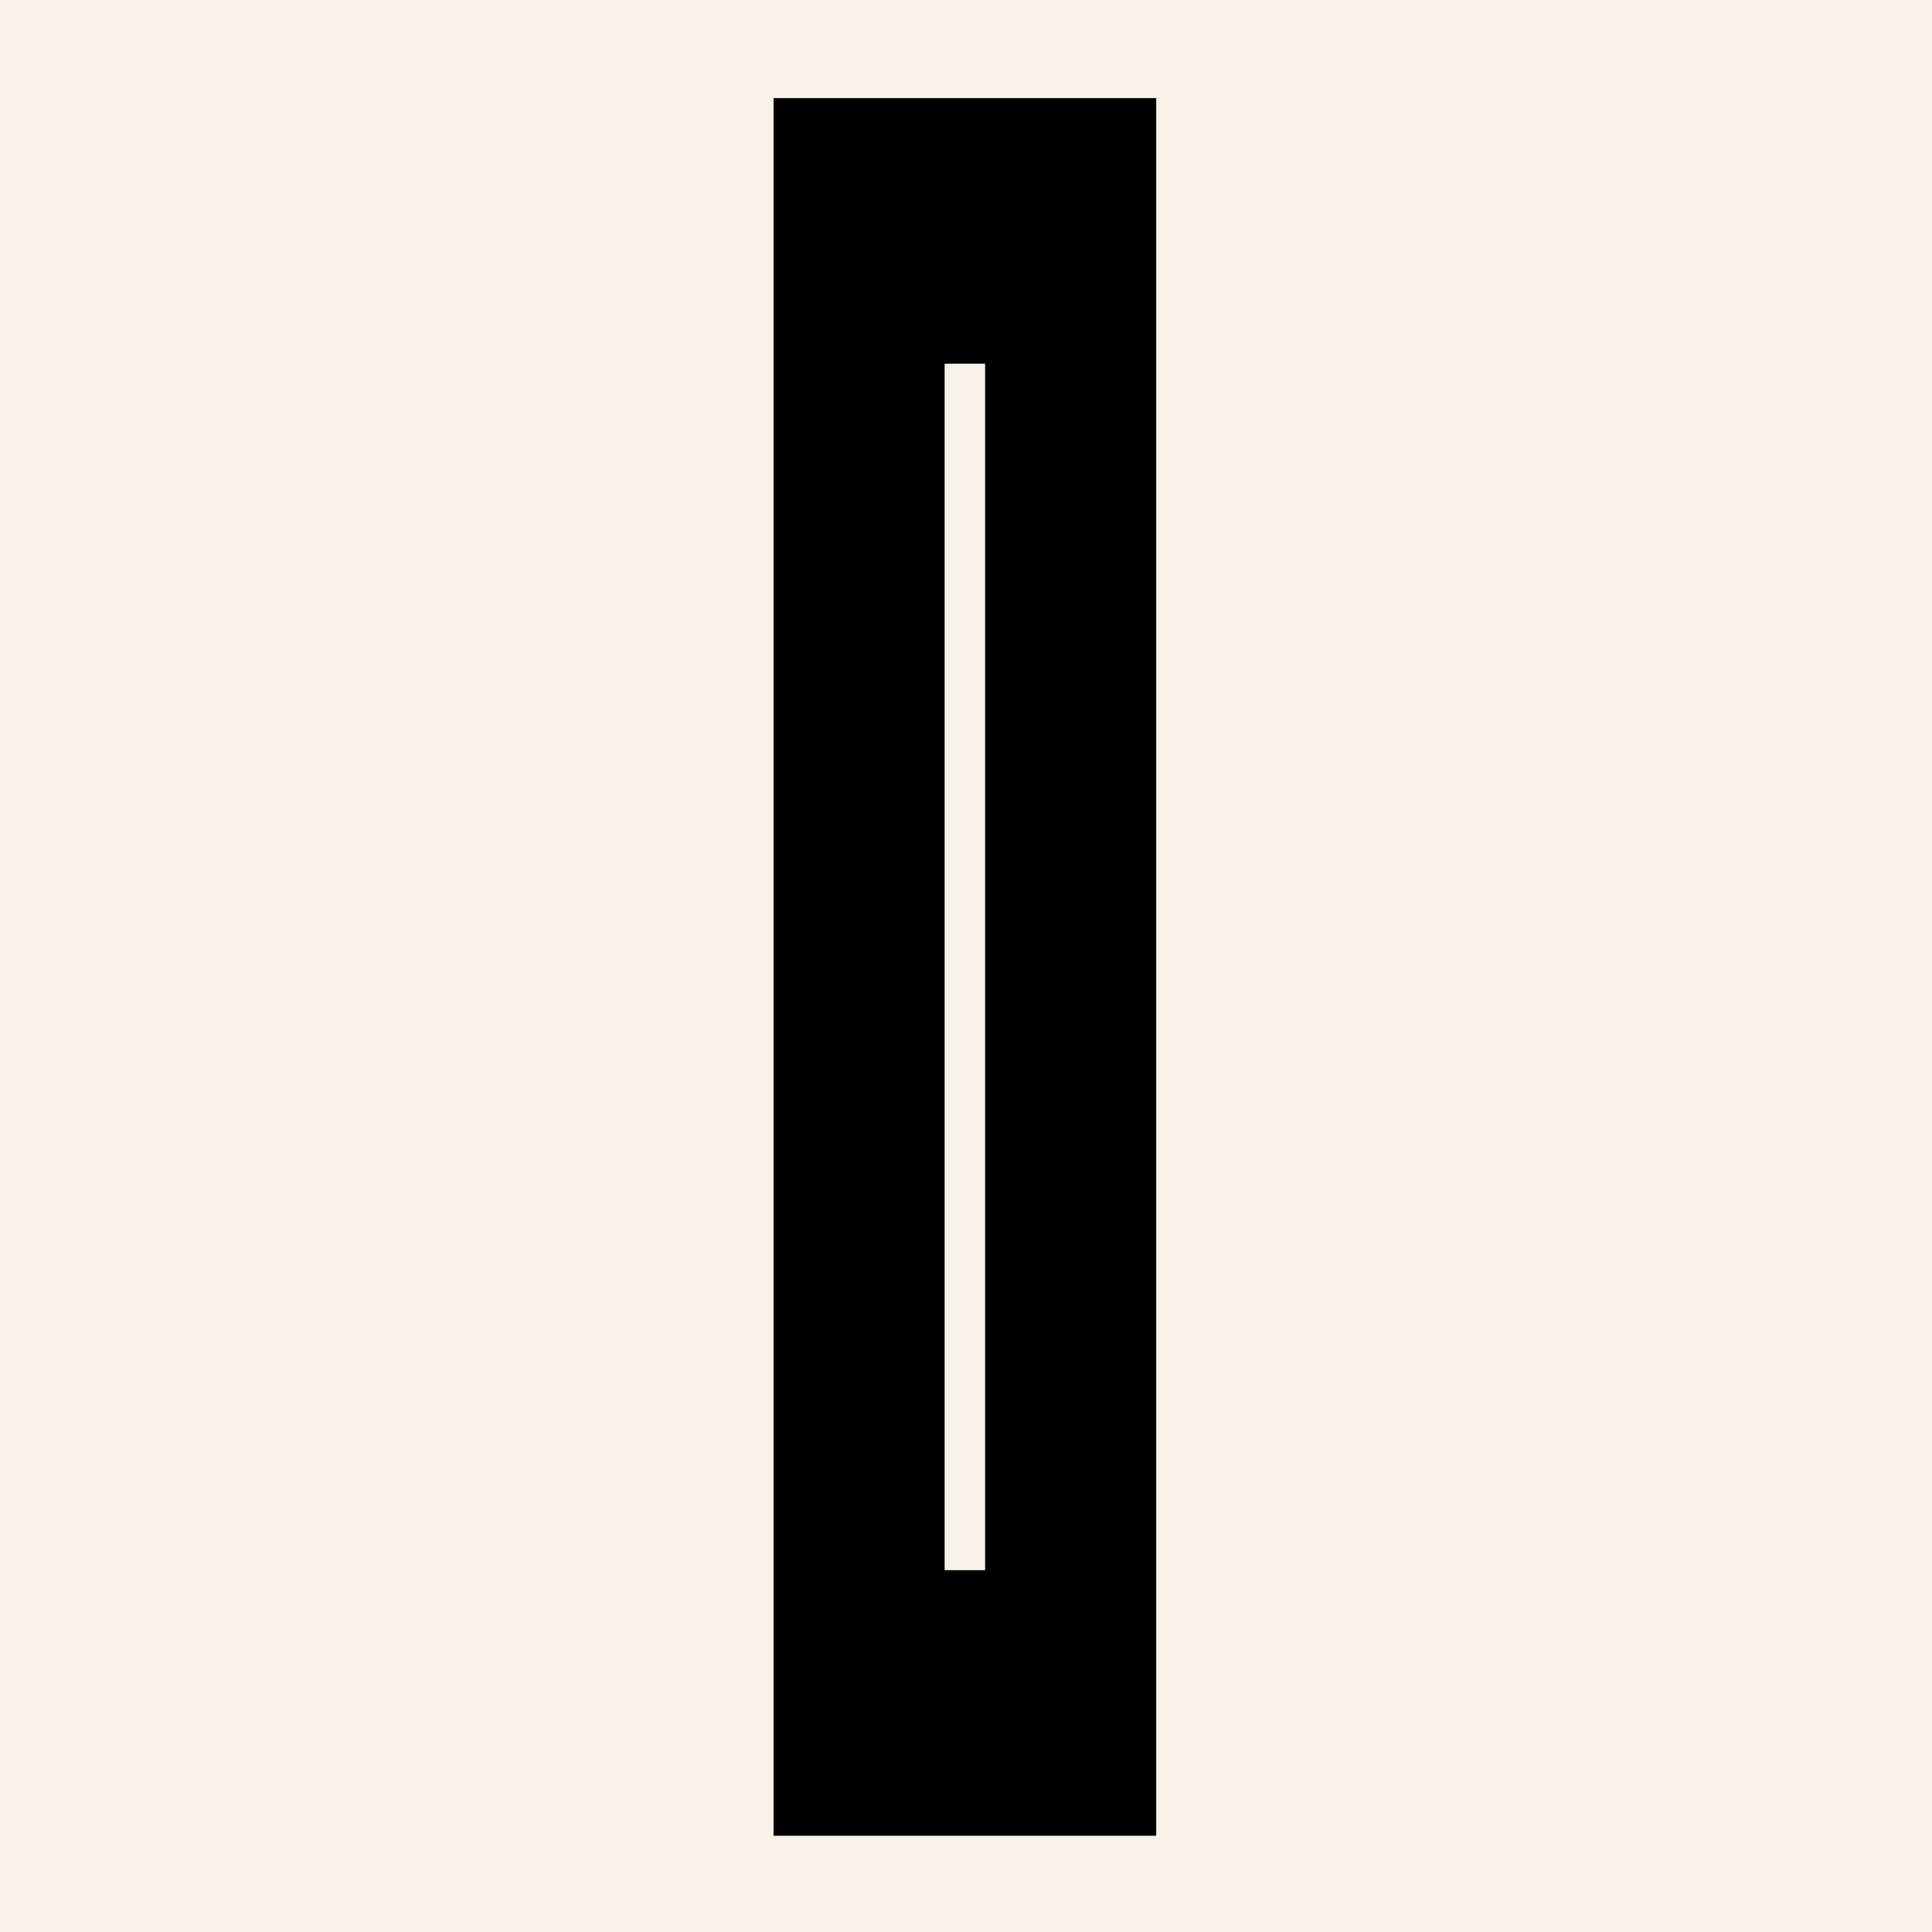
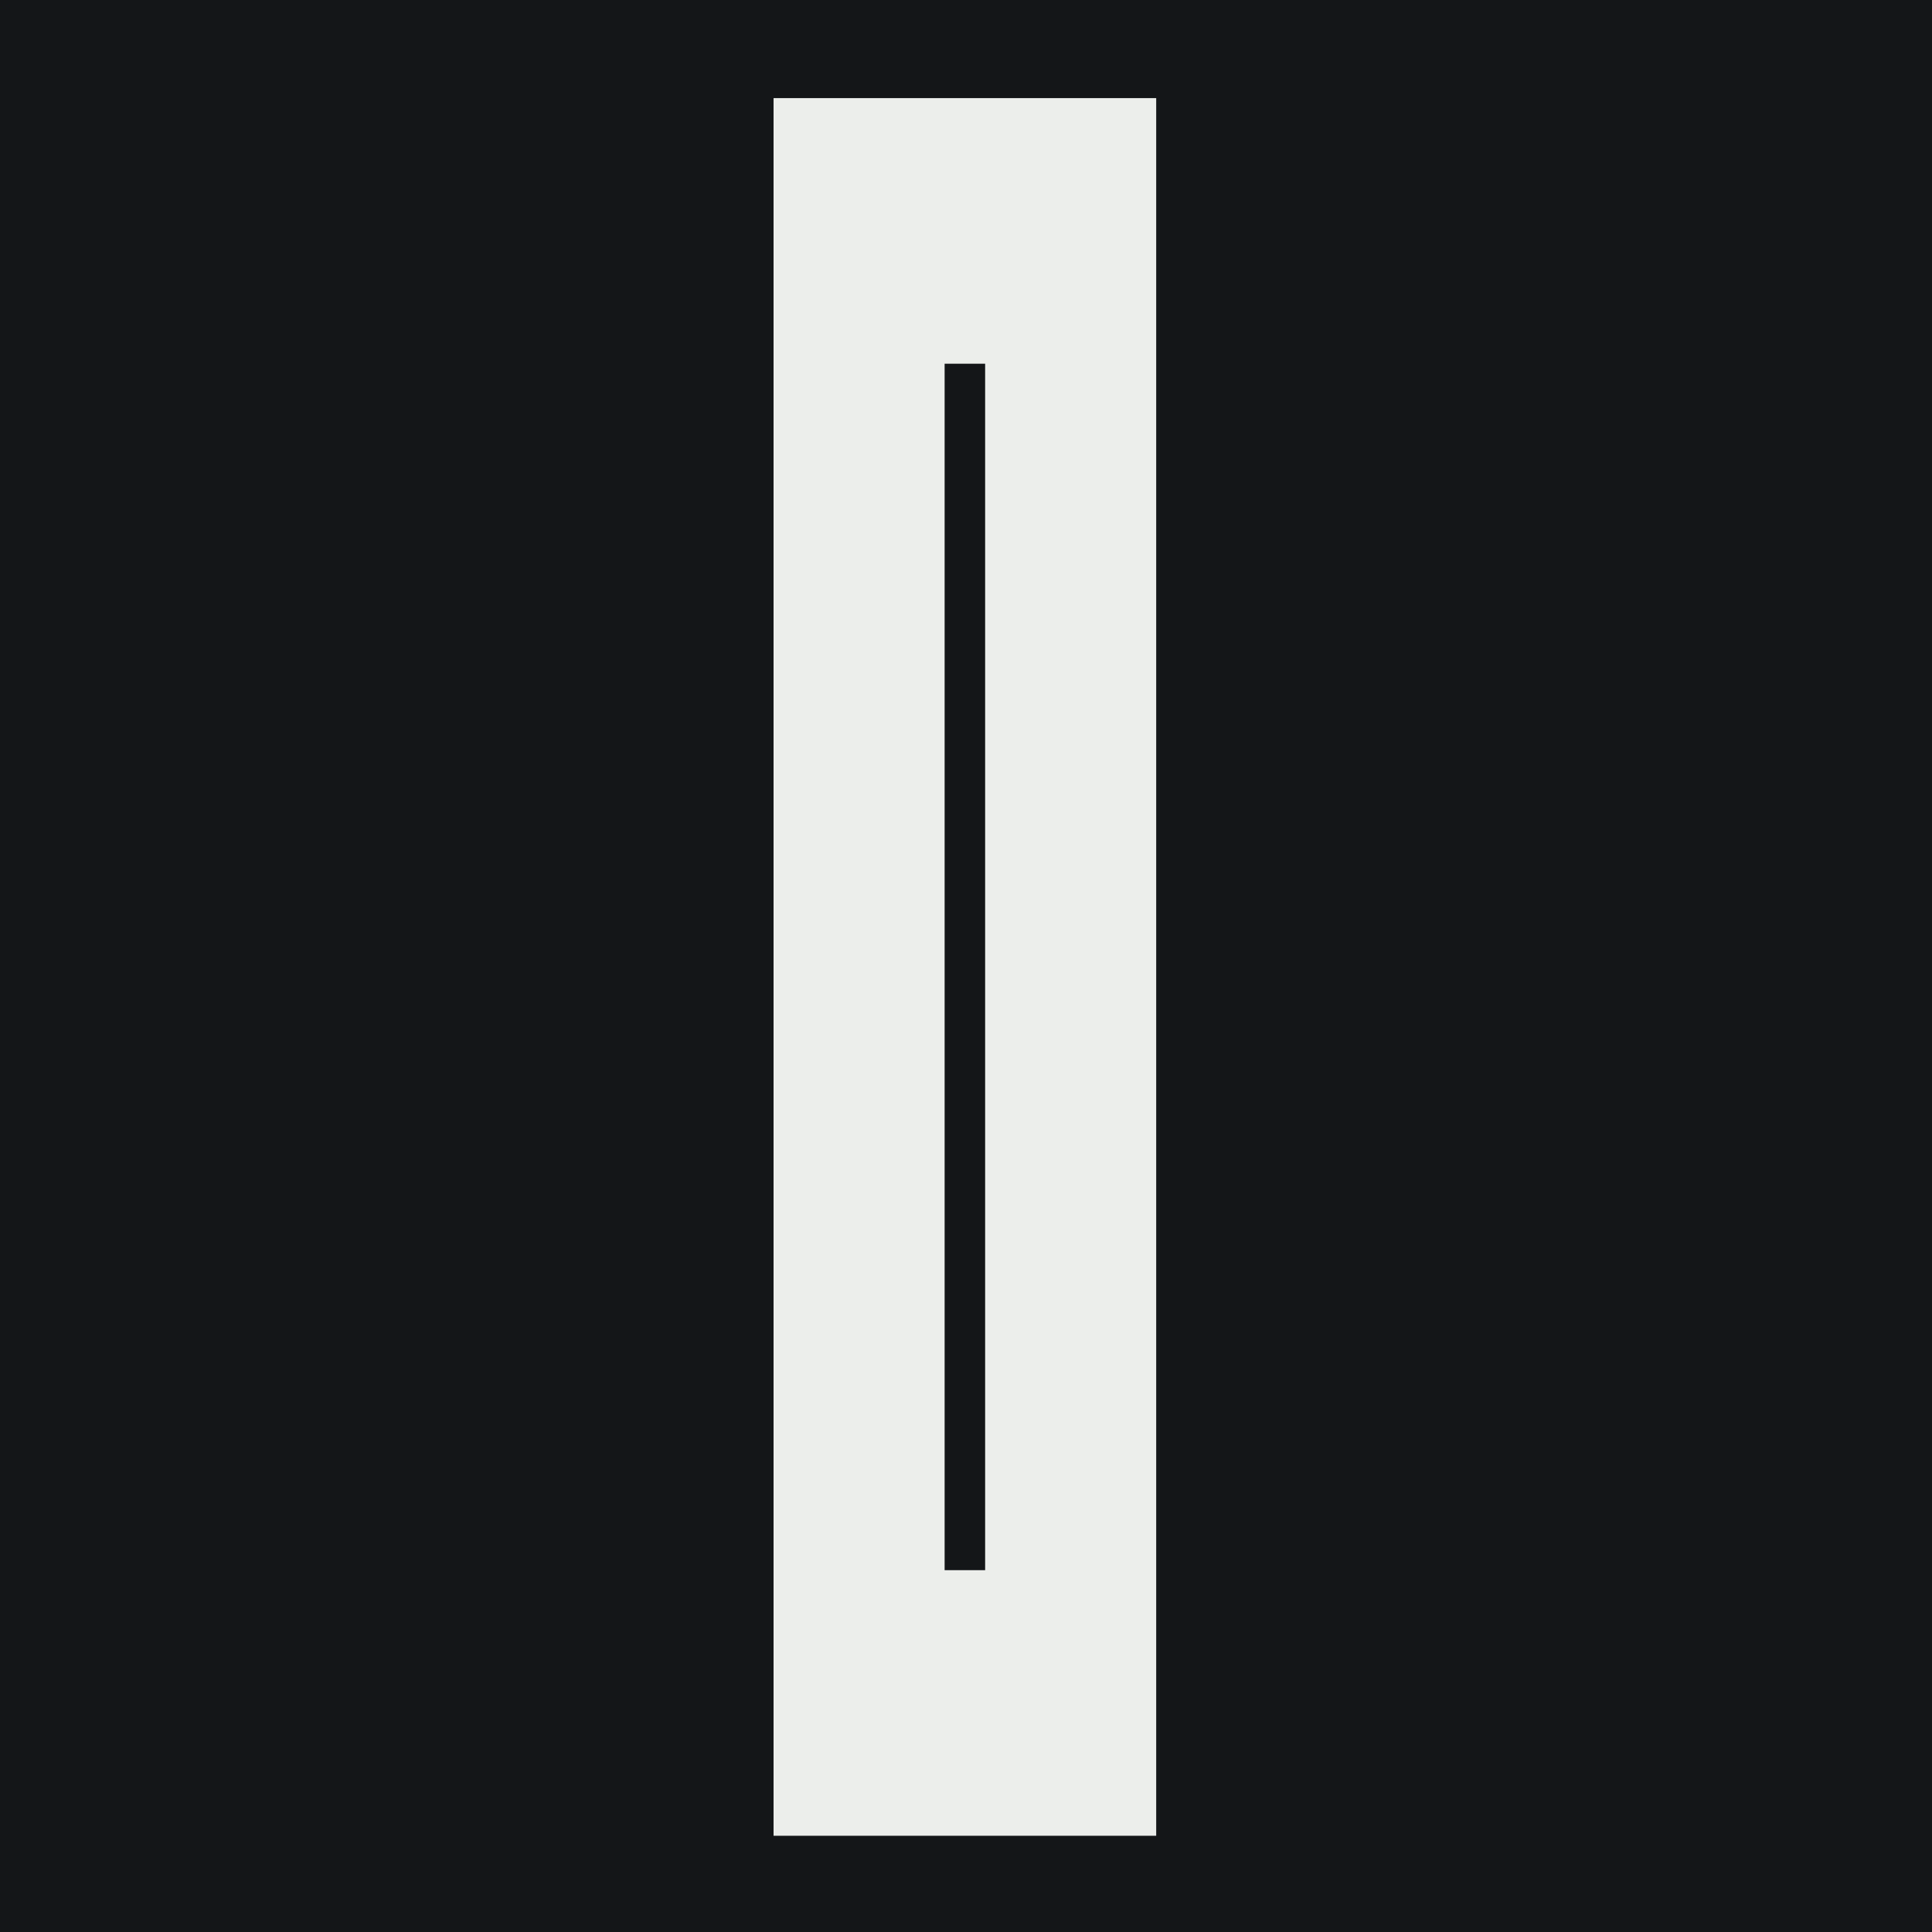
<svg xmlns="http://www.w3.org/2000/svg" width="512" height="512" viewBox="0 0 512 512">
-   <rect width="512" height="512" fill="#F7F3E8" />
+   <rect width="512" height="512" fill="#141618" />
  <g transform="translate(205 26) scale(1.193)">
-     <path d="M 0,0 L 85,0 L 85,386 L 0,386 Z              M 38,59 L 47,59 L 47,327 L 38,327 Z" fill="#000000" fill-rule="evenodd" />
+     <path d="M 0,0 L 85,0 L 85,386 L 0,386 Z              M 38,59 L 47,59 L 47,327 L 38,327 Z" fill="#ECEEEB" fill-rule="evenodd" />
  </g>
</svg>
